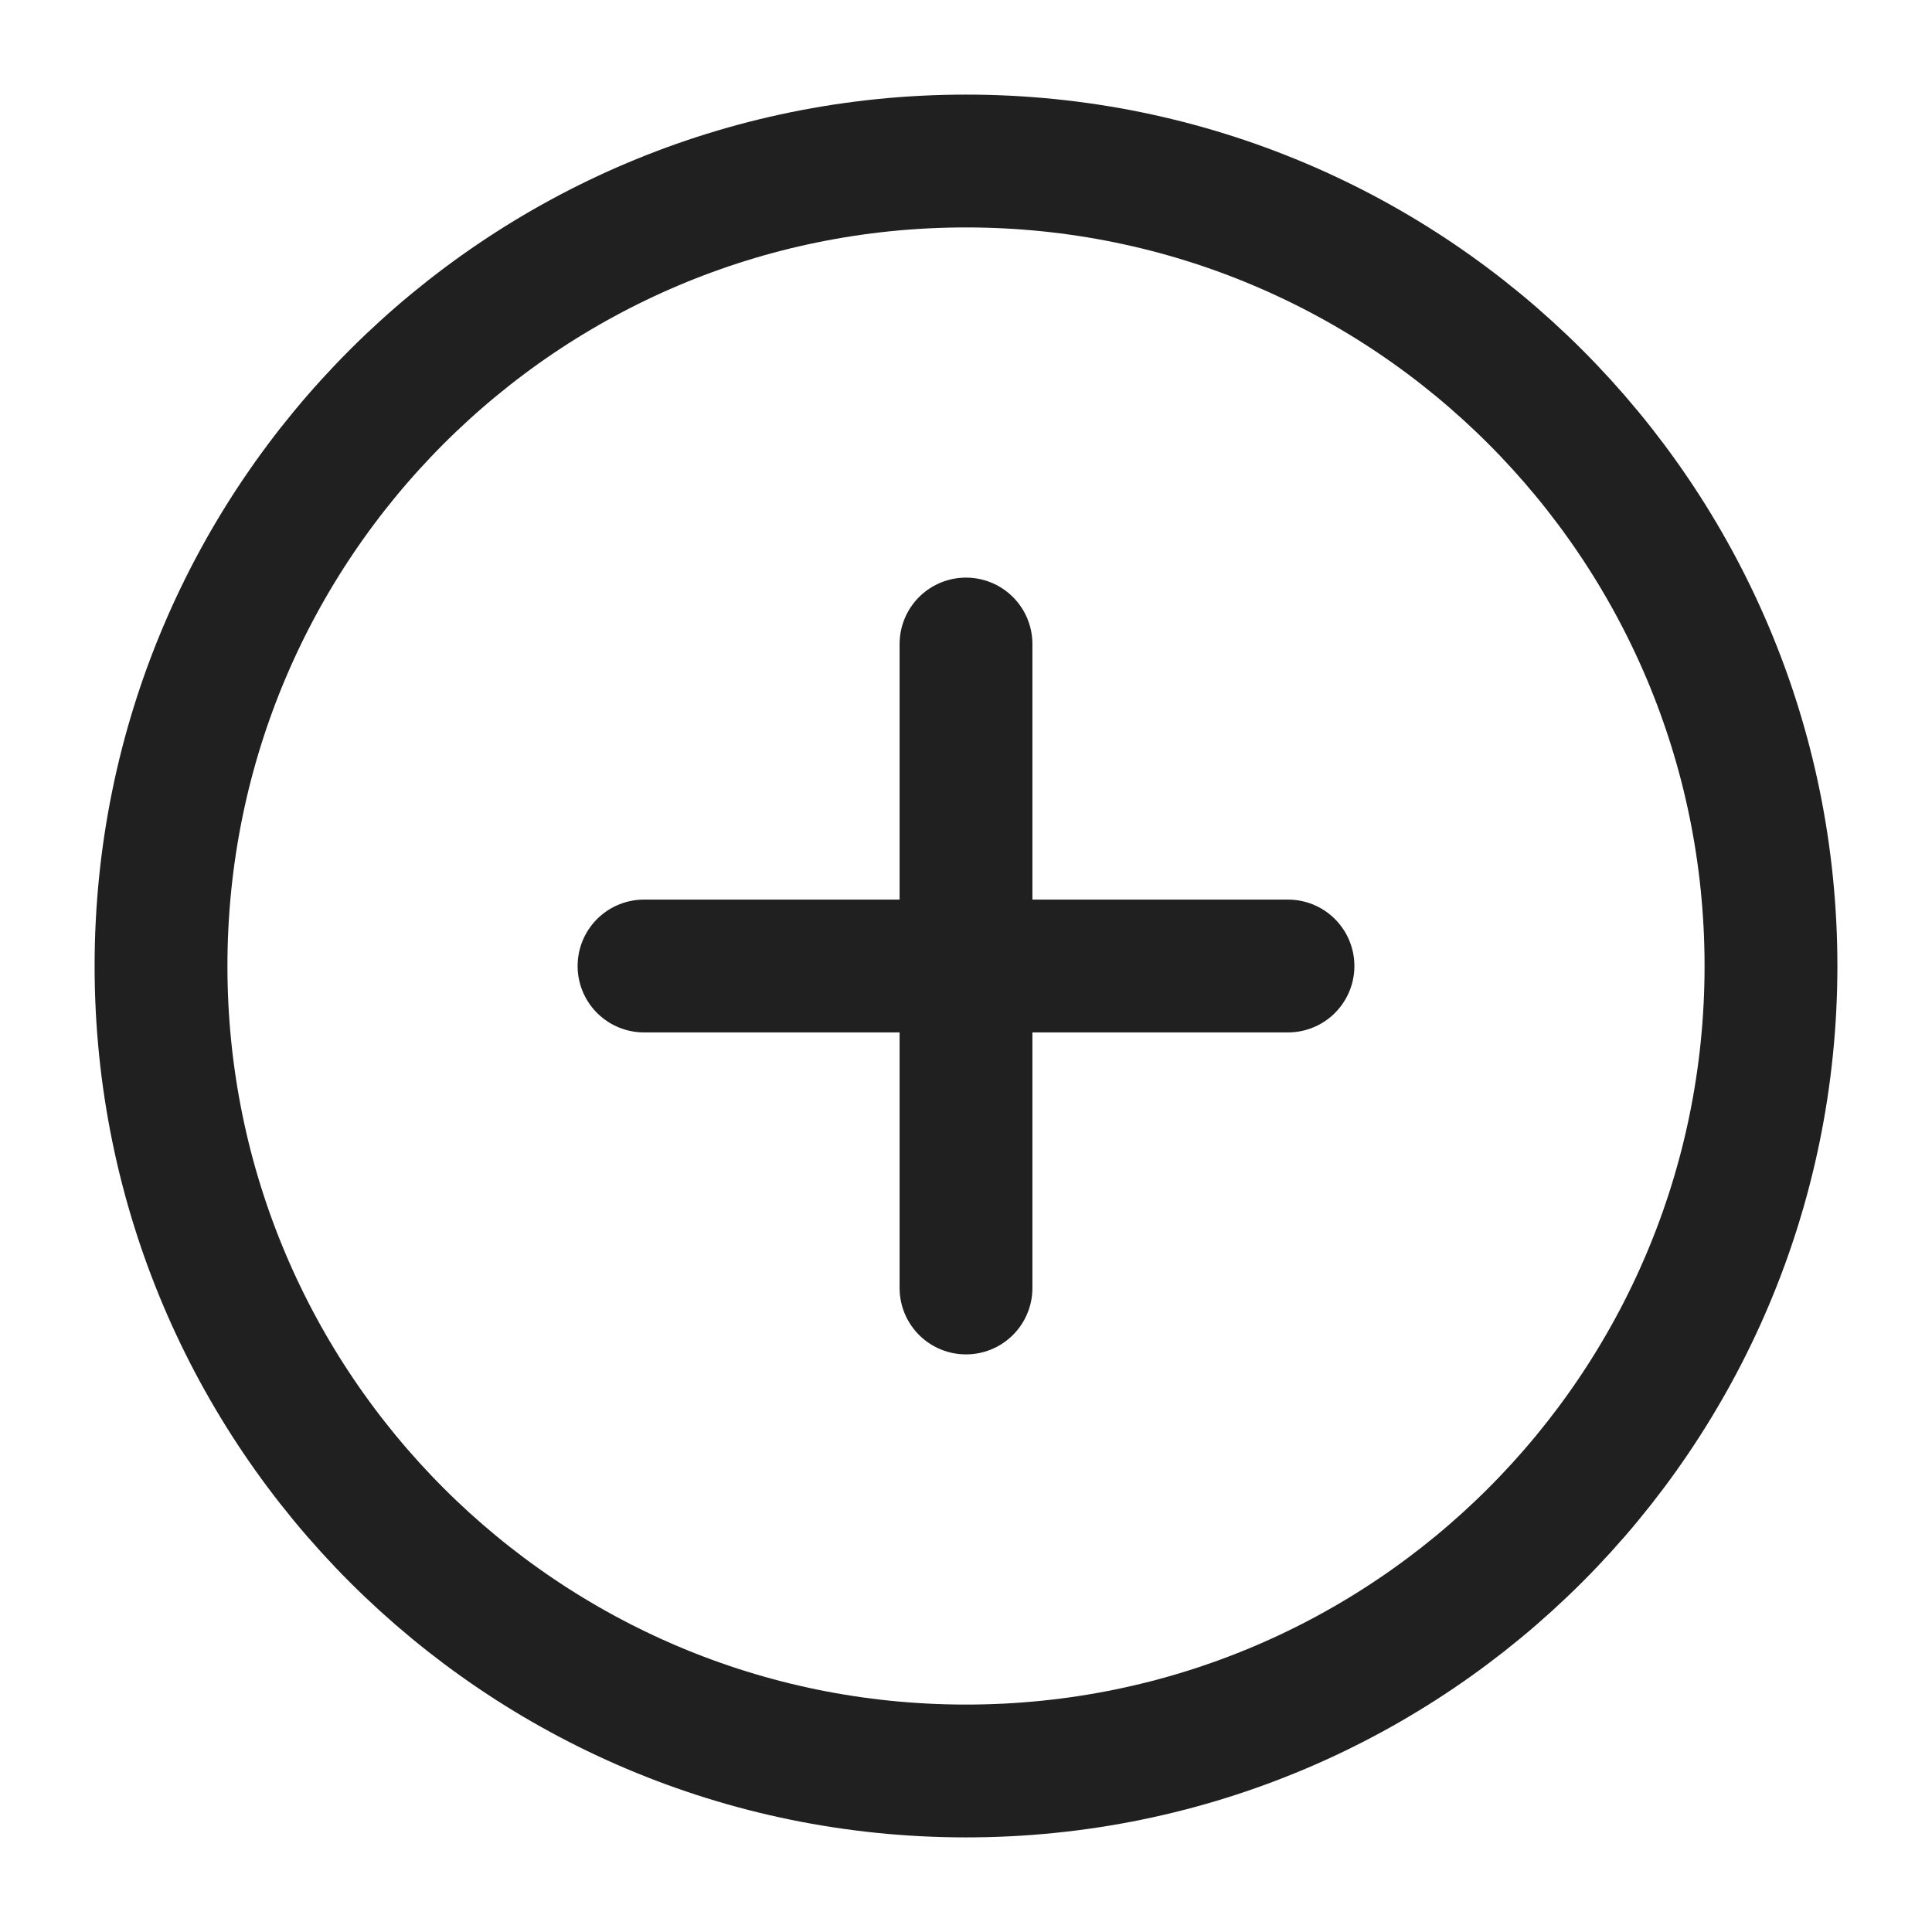
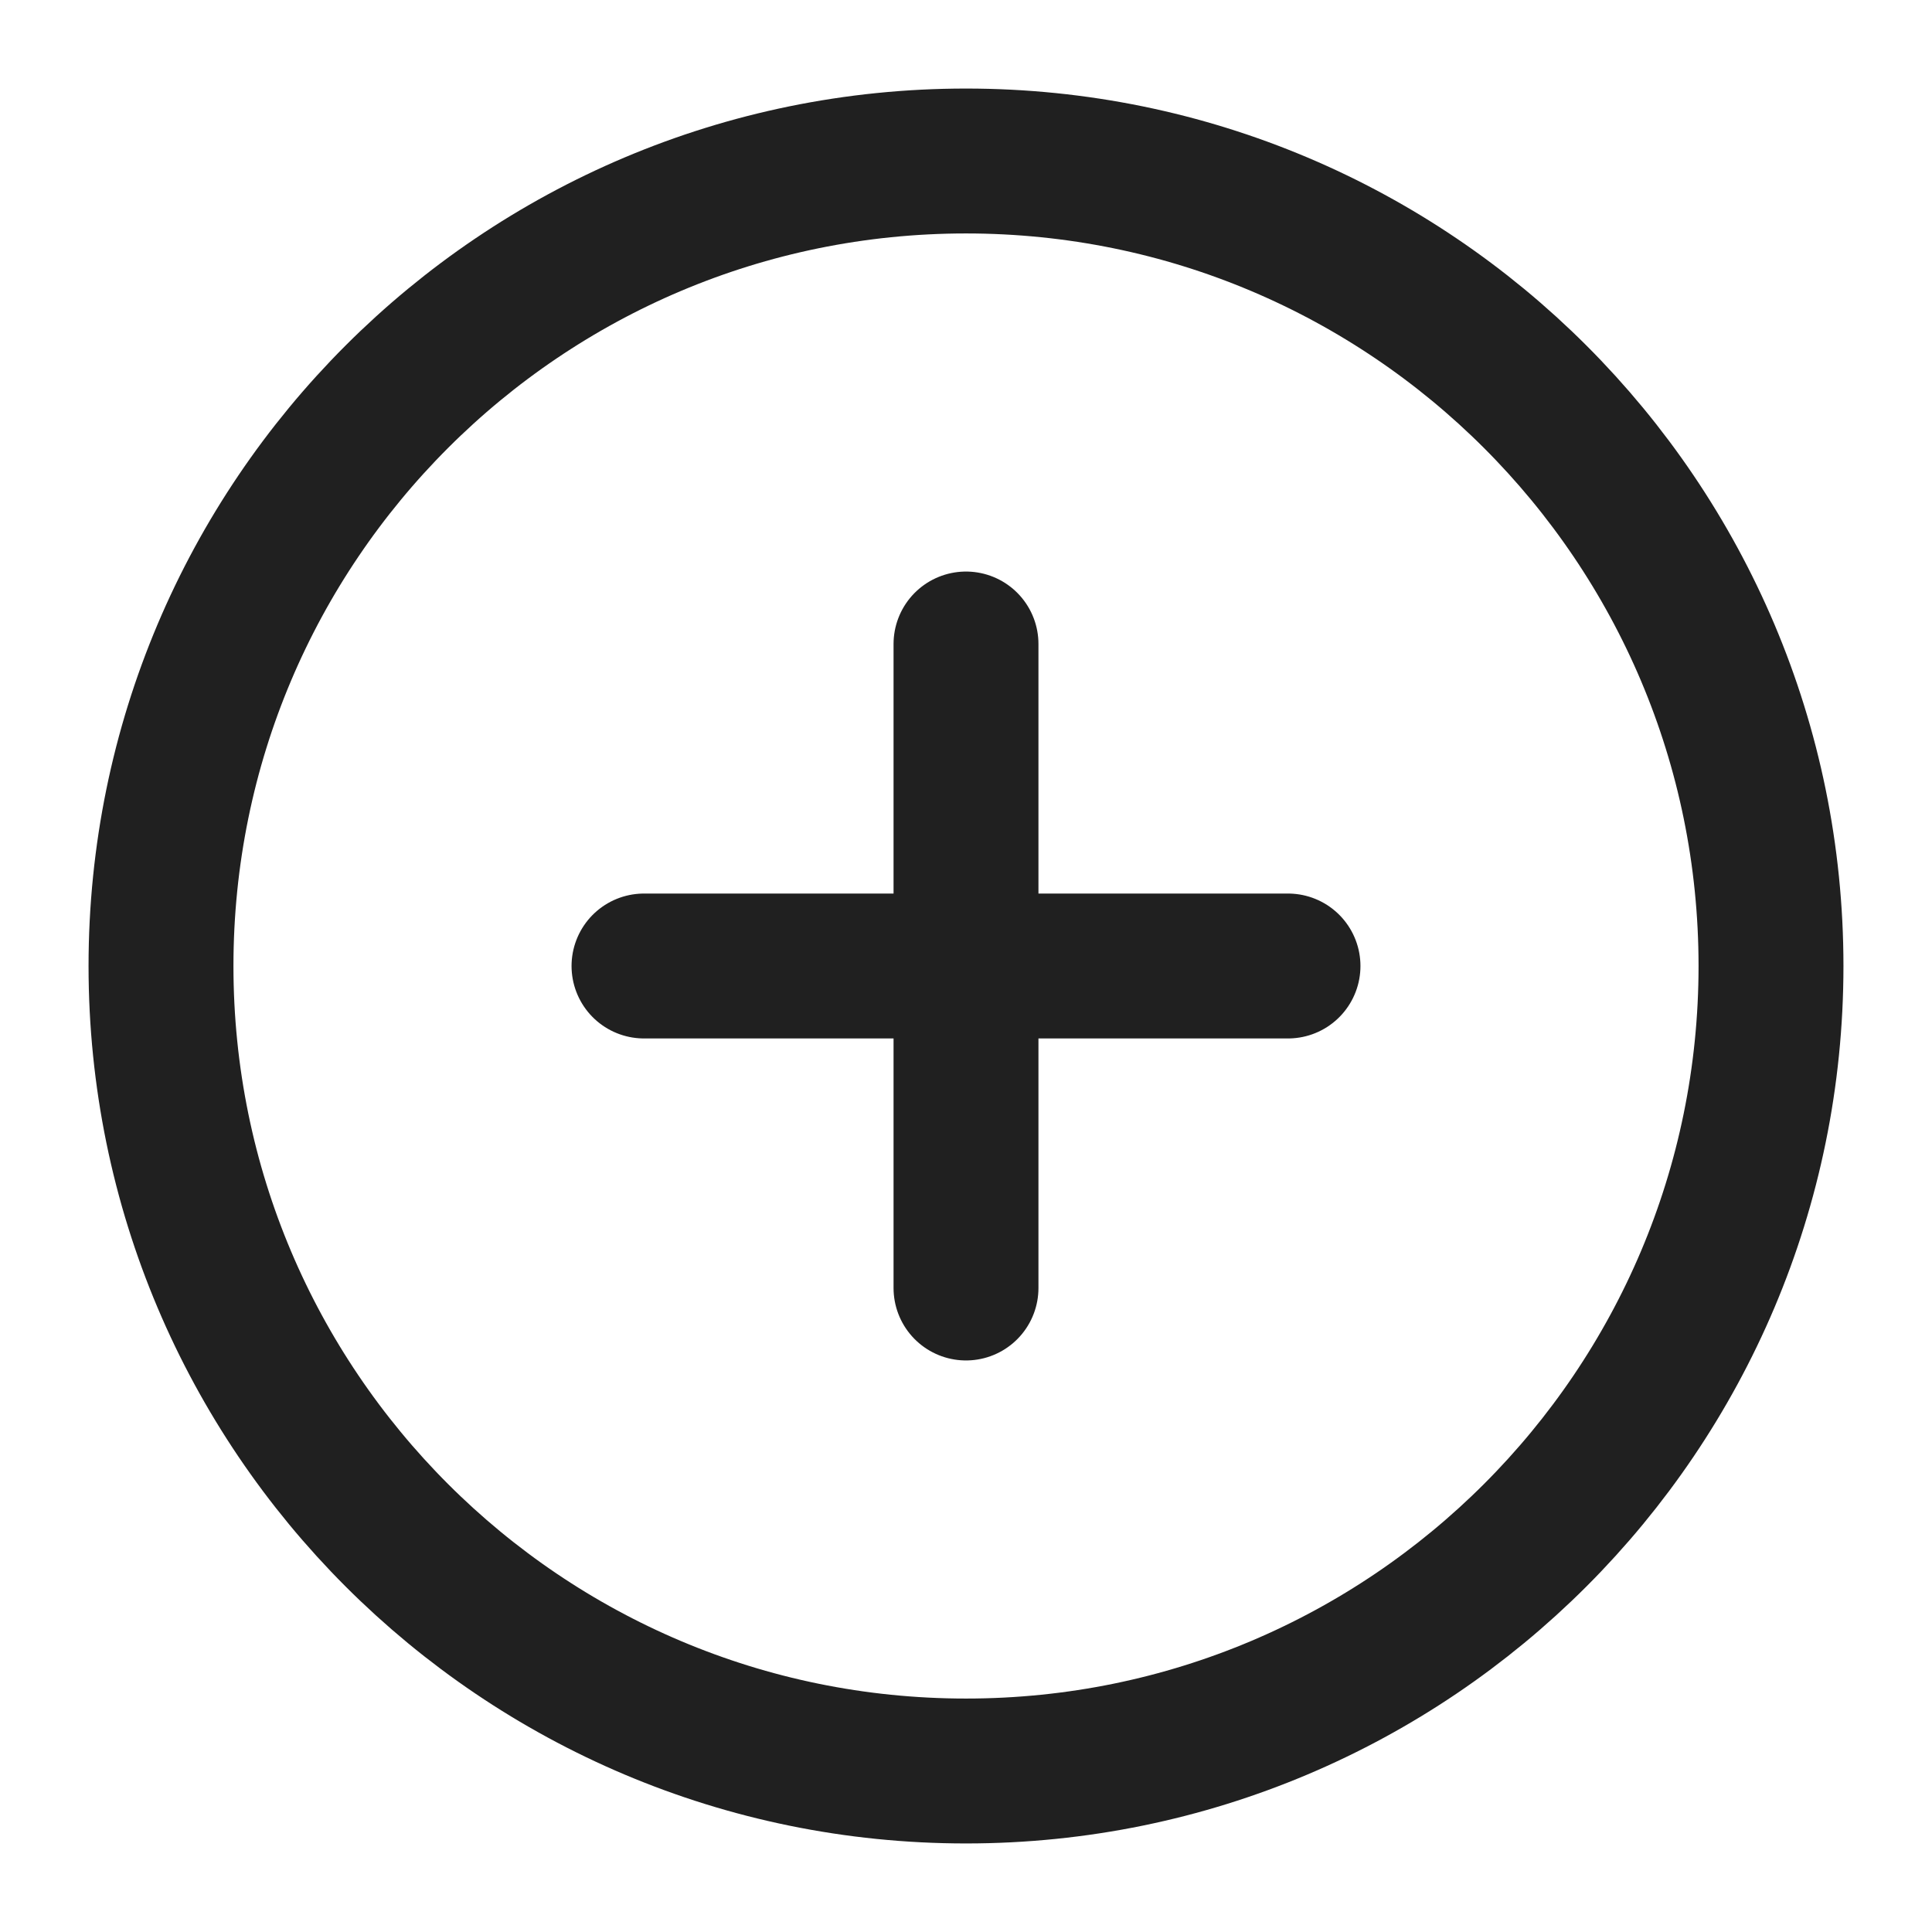
- <svg xmlns="http://www.w3.org/2000/svg" width="32" height="32" viewBox="0 0 32 32" fill="none">
-   <path d="M-324 -652C-324 -656.418 -320.418 -660 -316 -660H908C912.418 -660 916 -656.418 916 -652V1038C916 1042.42 912.418 1046 908 1046H-316C-320.418 1046 -324 1042.42 -324 1038V-652Z" fill="white" />
-   <path d="M-316 -660V-659H908V-660V-661H-316V-660ZM916 -652H915V1038H916H917V-652H916ZM908 1046V1045H-316V1046V1047H908V1046ZM-324 1038H-323V-652H-324H-325V1038H-324ZM-316 1046V1045C-319.866 1045 -323 1041.87 -323 1038H-324H-325C-325 1042.97 -320.971 1047 -316 1047V1046ZM916 1038H915C915 1041.87 911.866 1045 908 1045V1046V1047C912.971 1047 917 1042.97 917 1038H916ZM908 -660V-659C911.866 -659 915 -655.866 915 -652H916H917C917 -656.971 912.971 -661 908 -661V-660ZM-316 -660V-661C-320.971 -661 -325 -656.971 -325 -652H-324H-323C-323 -655.866 -319.866 -659 -316 -659V-660Z" fill="#F1F1F1" />
-   <path d="M16 10.667V21.333M10.667 16H21.333M29.333 16C29.333 23.364 23.364 29.333 16 29.333C8.636 29.333 2.667 23.364 2.667 16C2.667 8.636 8.636 2.667 16 2.667C23.364 2.667 29.333 8.636 29.333 16Z" stroke="#202020" stroke-width="2.2" stroke-linecap="round" stroke-linejoin="round" />
+ <svg xmlns="http://www.w3.org/2000/svg" width="24" height="24" viewBox="0 0 24 24" fill="none">
+   <path d="M-620 -612C-620 -616.418 -616.418 -620 -612 -620H532C536.418 -620 540 -616.418 540 -612V1078C540 1082.42 536.418 1086 532 1086H-612C-616.418 1086 -620 1082.42 -620 1078V-612Z" fill="white" />
+   <path d="M-612 -620V-619H532V-620V-621H-612V-620ZM540 -612H539V1078H540H541V-612H540ZM532 1086V1085H-612V1086V1087H532V1086ZM-620 1078H-619V-612H-620H-621V1078H-620ZM-612 1086V1085C-615.866 1085 -619 1081.87 -619 1078H-620H-621C-621 1082.97 -616.971 1087 -612 1087V1086ZM540 1078H539C539 1081.87 535.866 1085 532 1085V1086V1087C536.971 1087 541 1082.97 541 1078H540ZM532 -620V-619C535.866 -619 539 -615.866 539 -612H540H541C541 -616.971 536.971 -621 532 -621V-620ZM-612 -620V-621C-616.971 -621 -621 -616.971 -621 -612H-620H-619C-619 -615.866 -615.866 -619 -612 -619V-620Z" fill="#F1F1F1" />
+   <path d="M12 8V16M8 12H16M22 12C22 17.523 17.523 22 12 22C6.477 22 2 17.523 2 12C2 6.477 6.477 2 12 2C17.523 2 22 6.477 22 12Z" stroke="#202020" stroke-width="1.8" stroke-linecap="round" stroke-linejoin="round" />
</svg>
